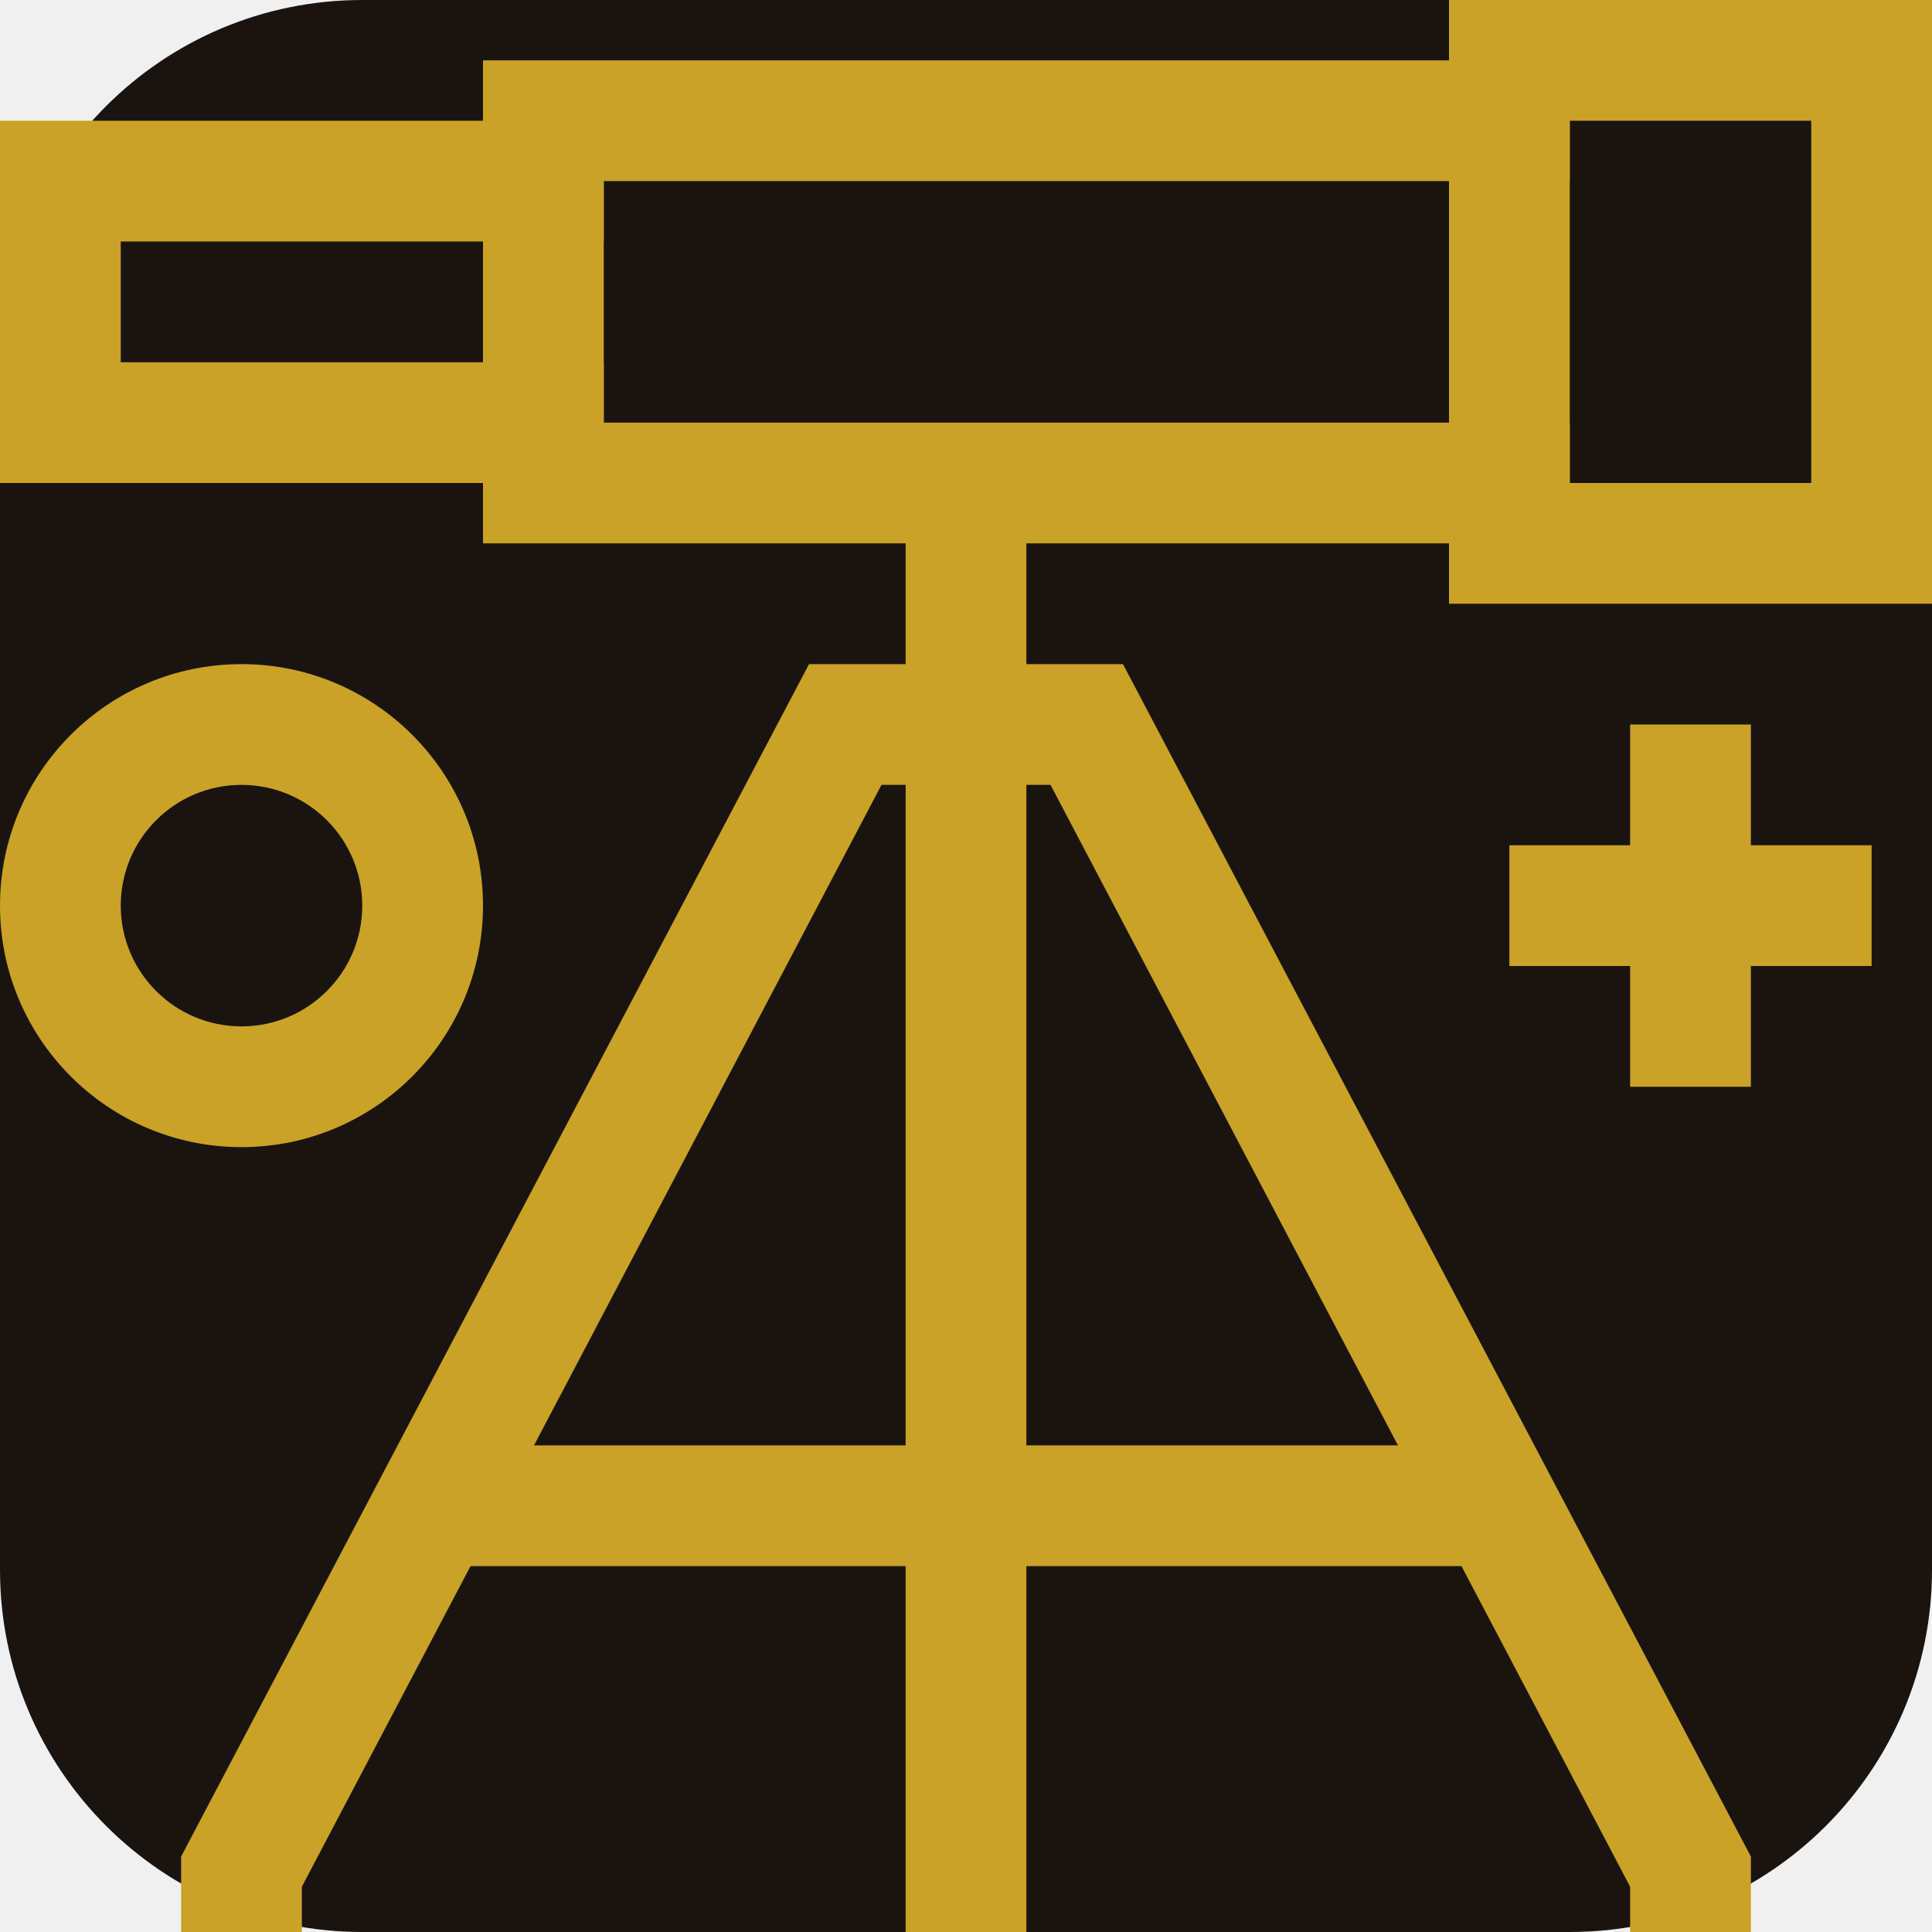
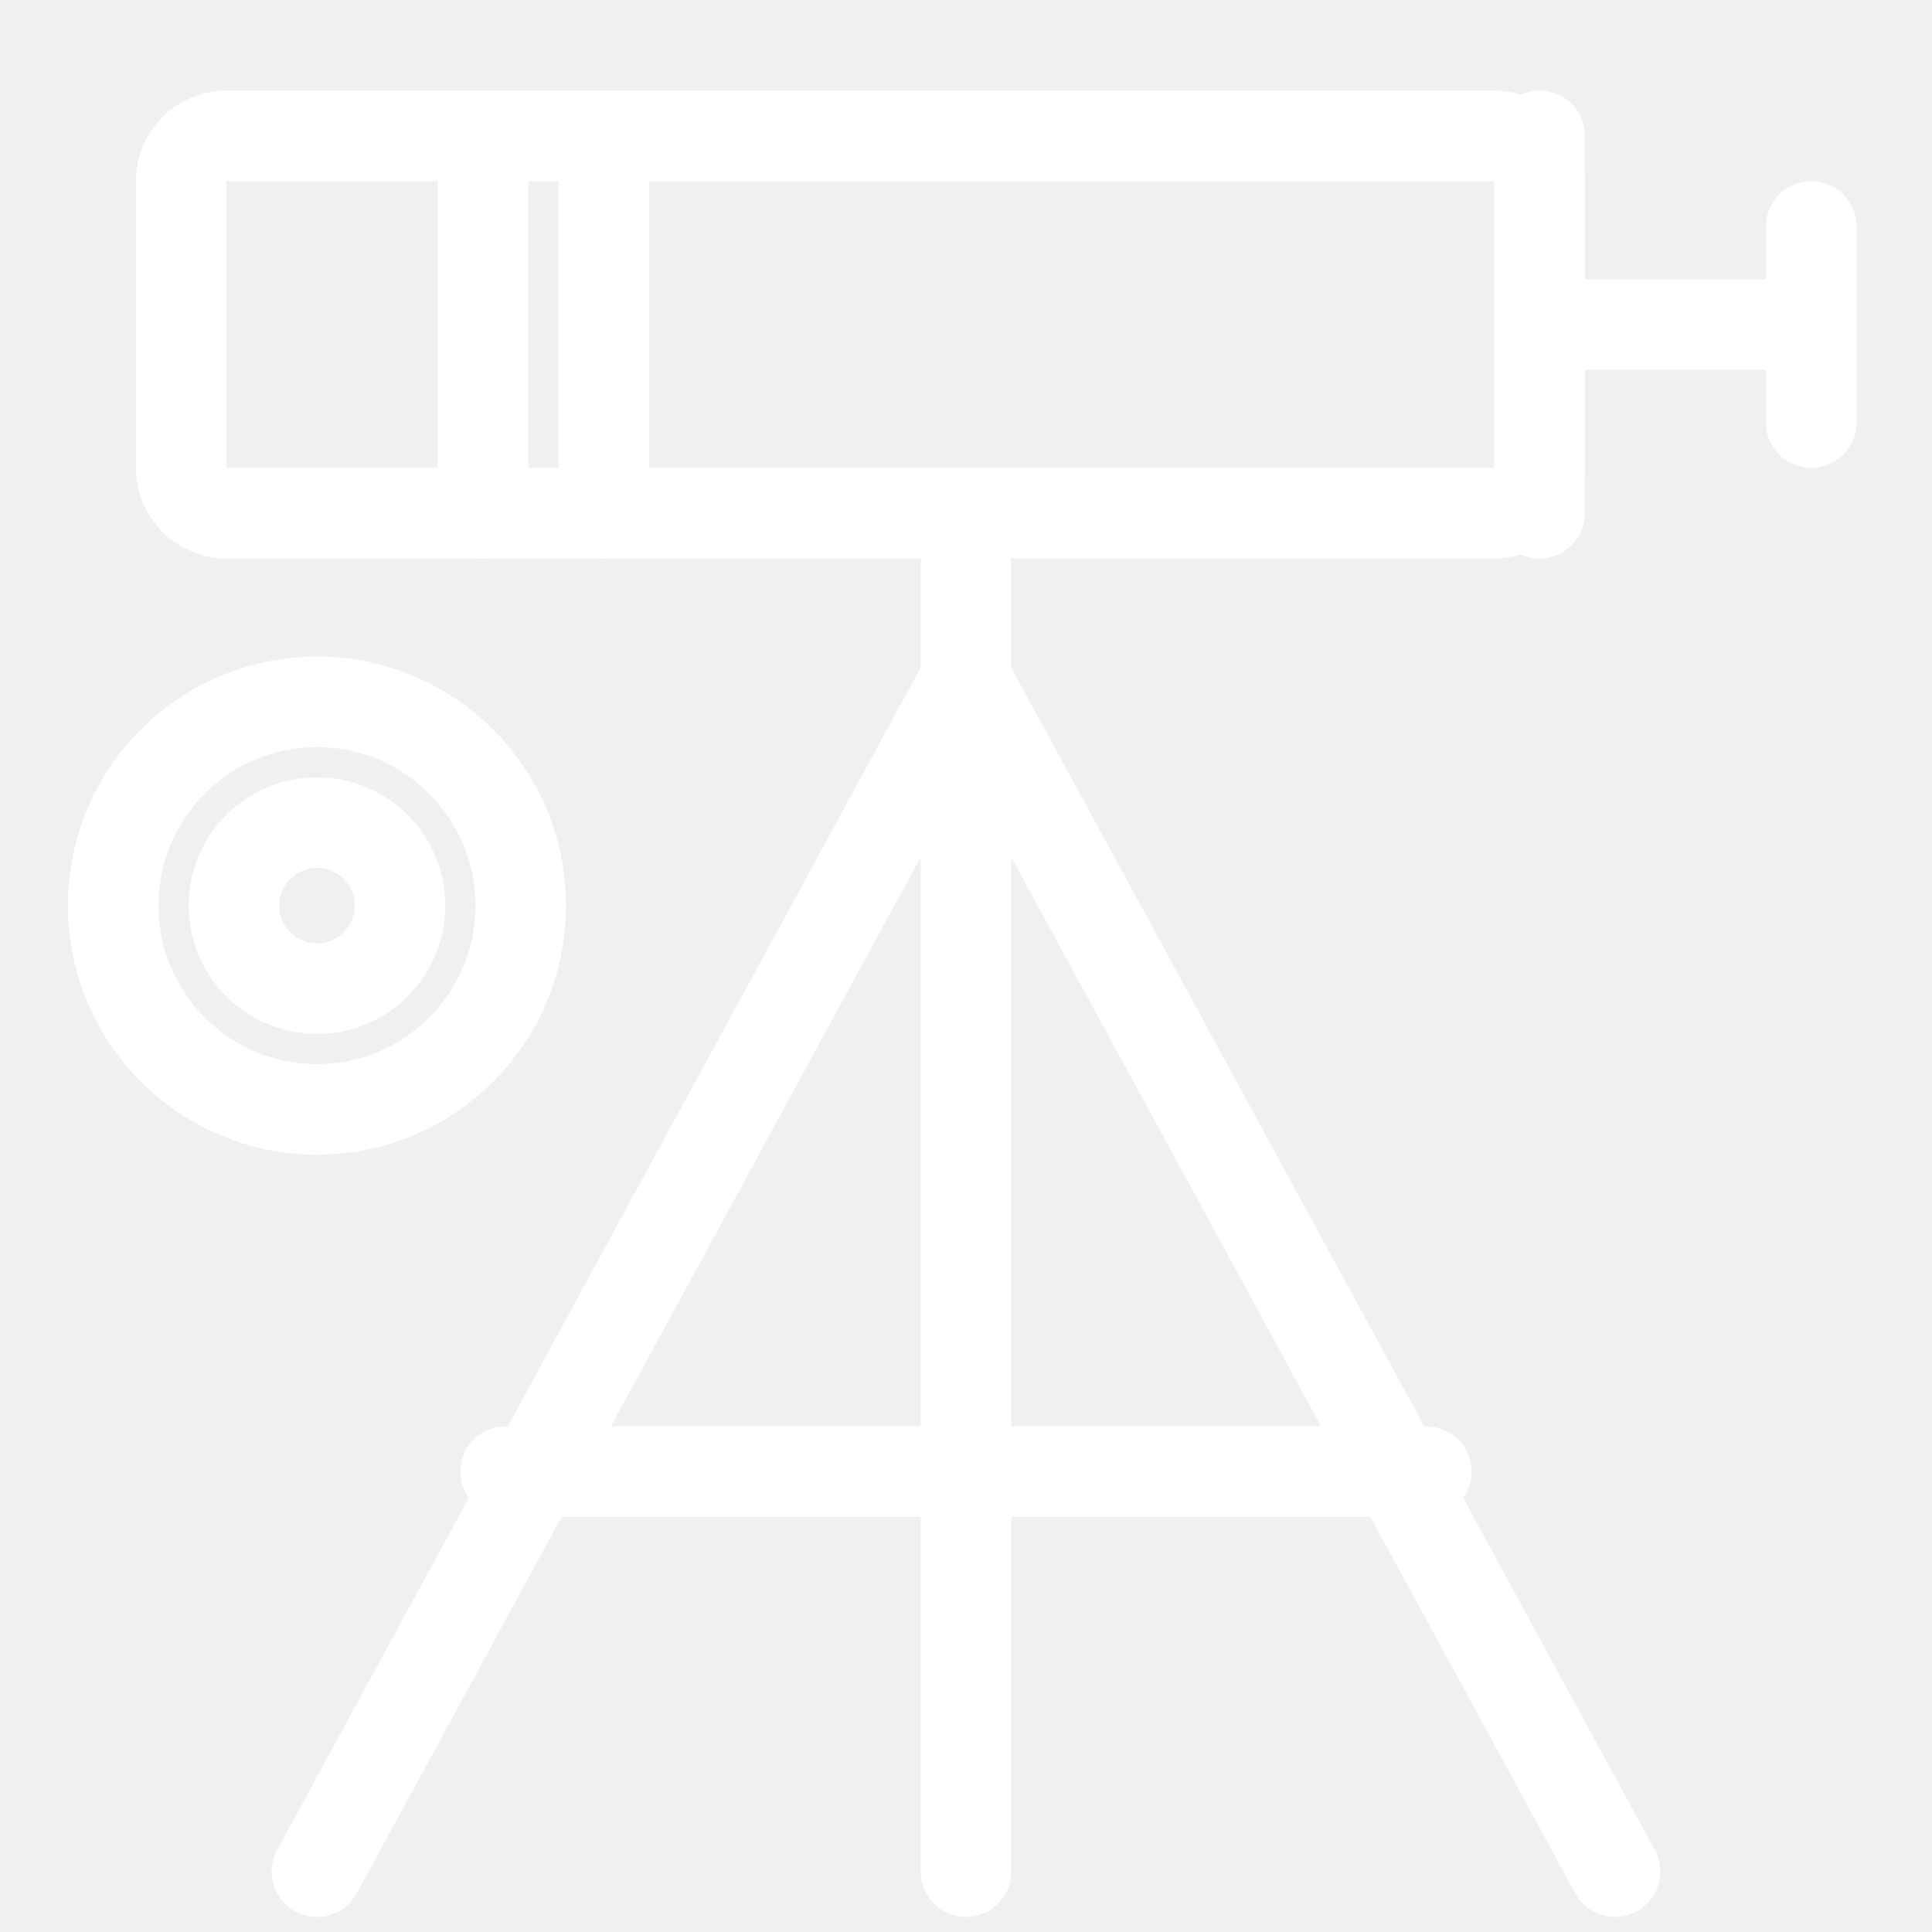
- <svg xmlns="http://www.w3.org/2000/svg" viewBox="0 0 1024 1024">
-   <rect width="1024" height="1024" rx="192" fill="#1a1410" />
-   <g fill="#C9A227">
-     <path d="M928 1024h-64v-24L556.8 416h-89.6L160 1000V1024H96v-40L428.8 352h166.4L928 984V1024z" />
-     <path d="M240 766.08h546.24v64H240z" />
-     <path d="M480 255.68h64V1024h-64z" />
-     <path d="M1024 320h-256V288H256V256H0V64h256V32h512V0h256z m-192-64h128V64h-128v32H320v32H64v64h256v32h512z" />
-     <path d="M768 64h64v192h-64zM256 96h64v128H256zM128 608a128 128 0 1 1 128-128 128 128 0 0 1-128 128z m0-192a64 64 0 1 0 64 64 64 64 0 0 0-64-64zM864 384h64v192h-64z" />
-     <path d="M800 448h192v64h-192z" />
+ <svg xmlns="http://www.w3.org/2000/svg" viewBox="0 0 1024 1024" fill="none">
+   <g stroke="#FFFFFF" stroke-width="48" stroke-linecap="round" stroke-linejoin="round">
+     <path d="M168 992 L512 360" />
+     <path d="M856 992 L512 360" />
+     <path d="M268 780 H756" />
+     <path d="M512 300 V992" />
+     <rect x="96" y="72" width="720" height="200" rx="24" />
+     <path d="M256 72 V272" />
+     <path d="M320 72 V272" />
+     <path d="M816 72 V272" />
+     <path d="M816 172 H960" />
+     <path d="M960 120 V224" />
+     <circle cx="168" cy="480" r="108" />
+     <circle cx="168" cy="480" r="44" />
  </g>
</svg>
